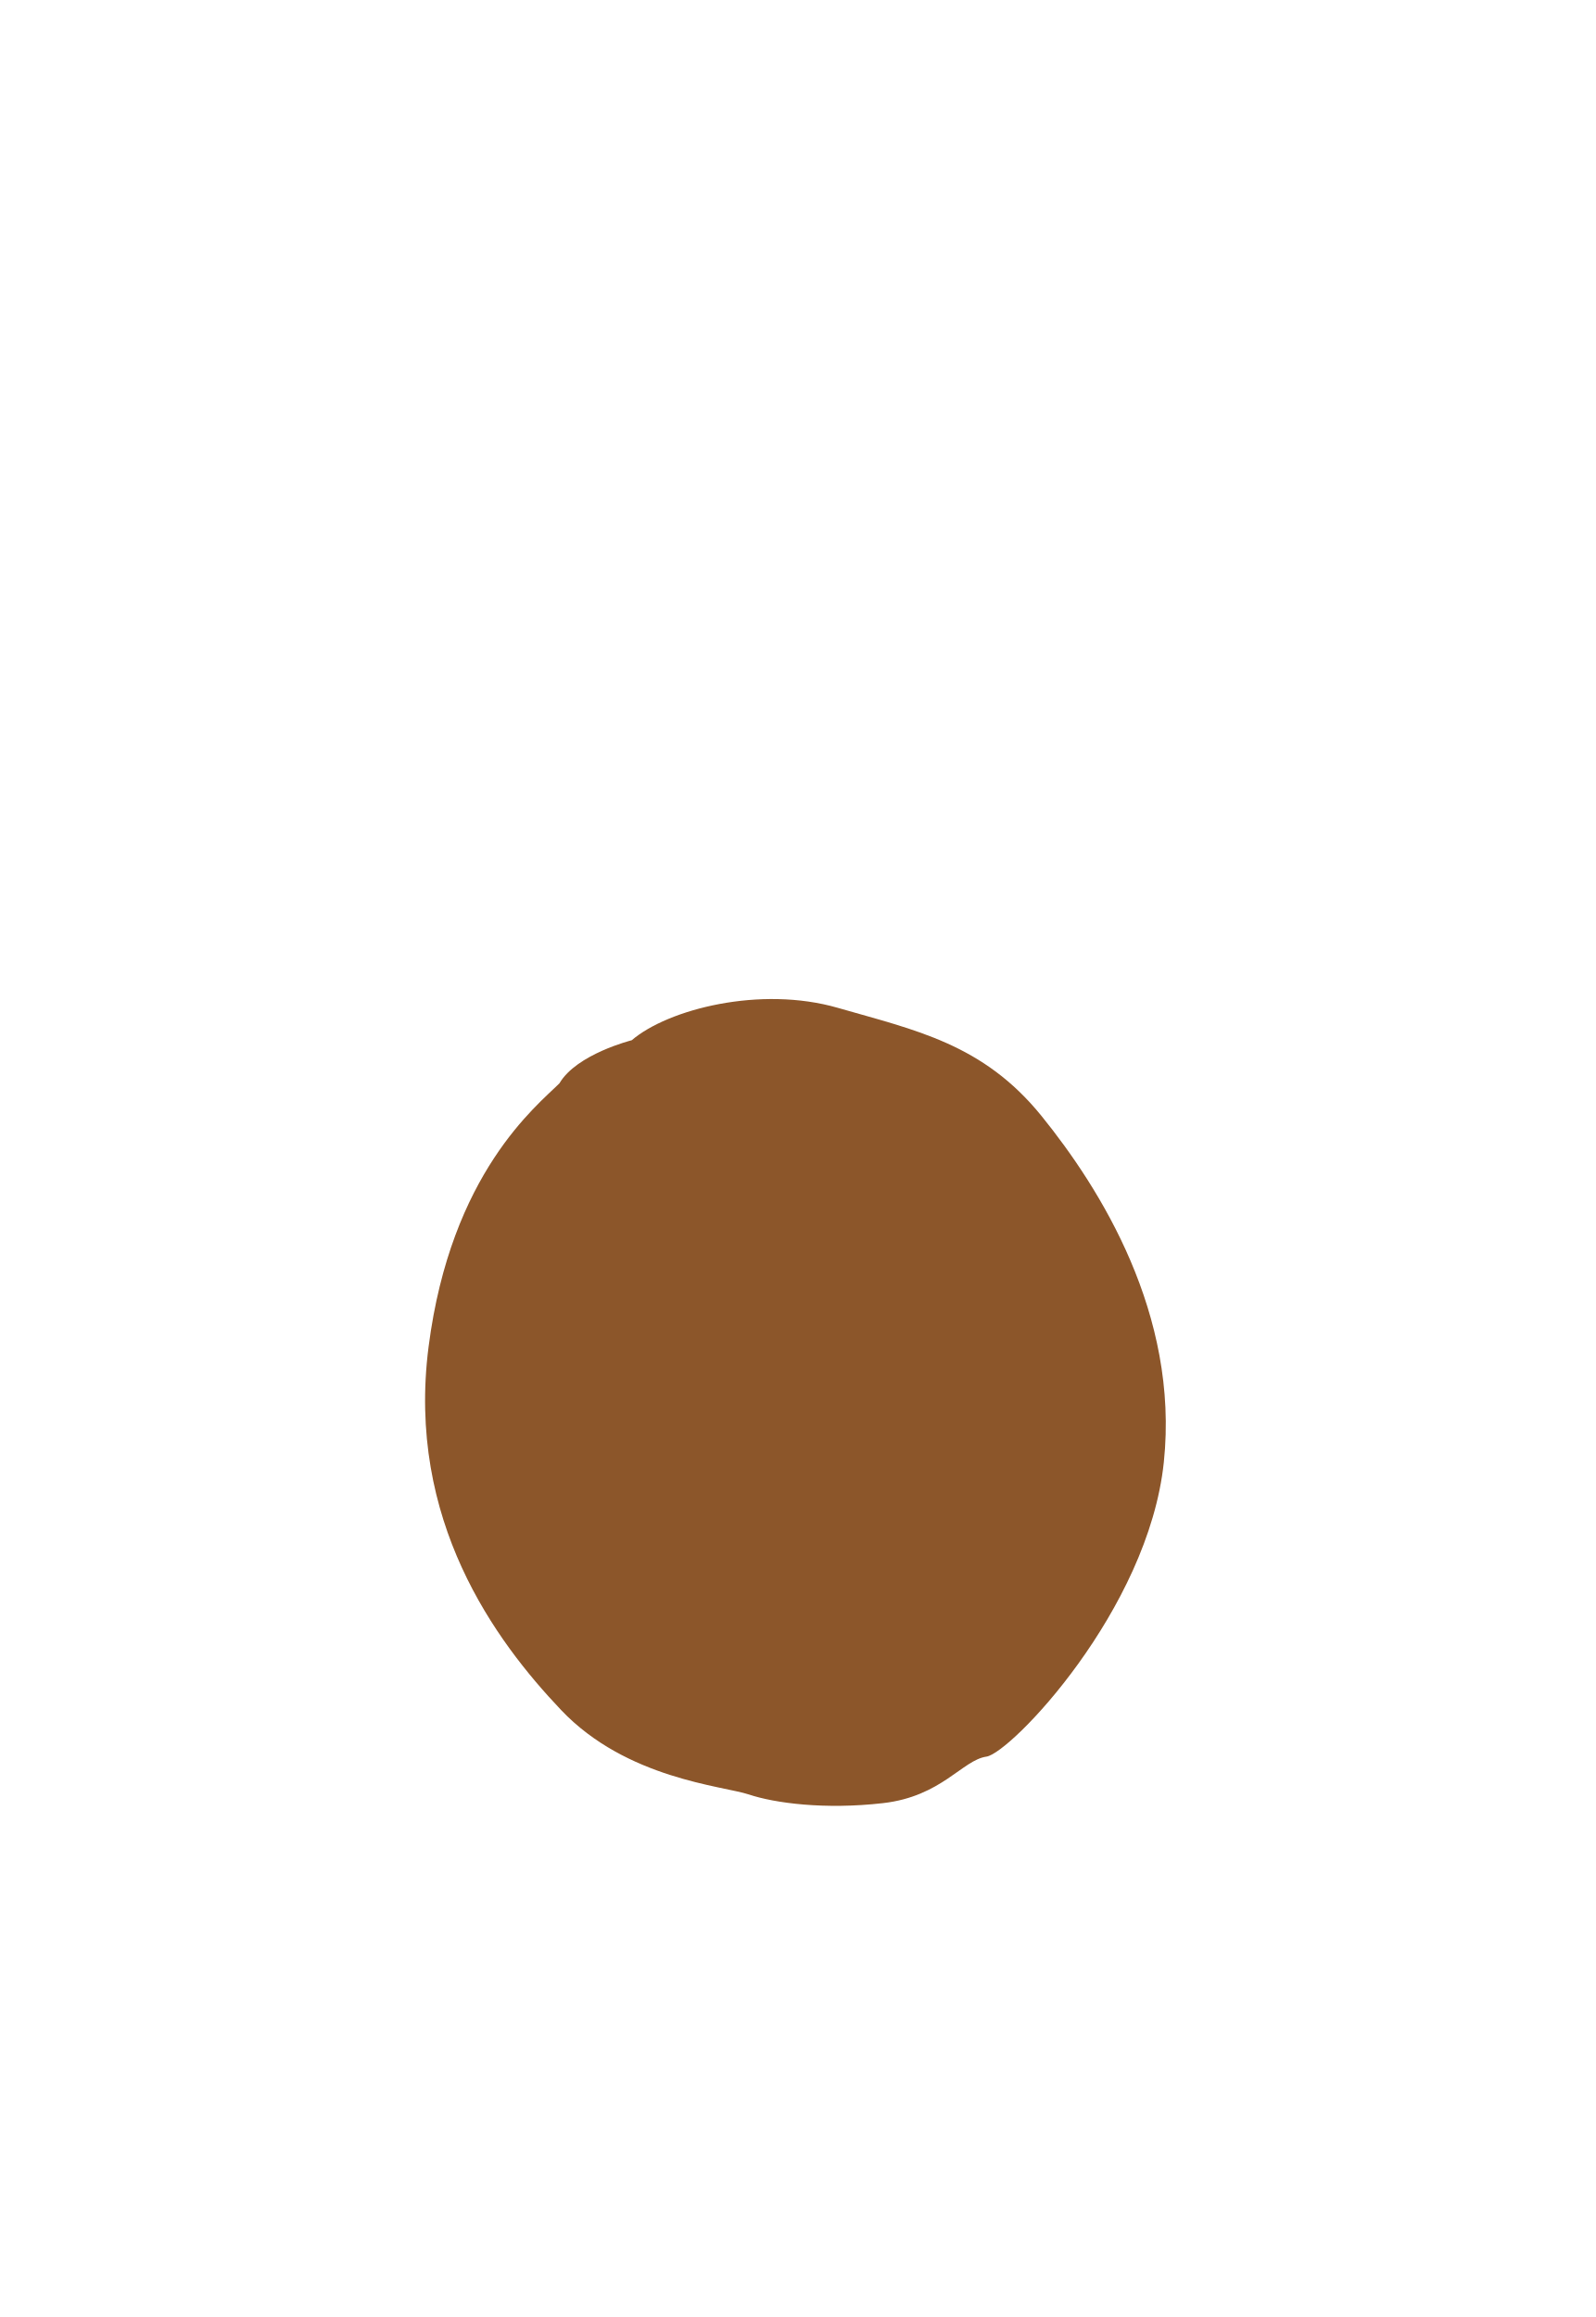
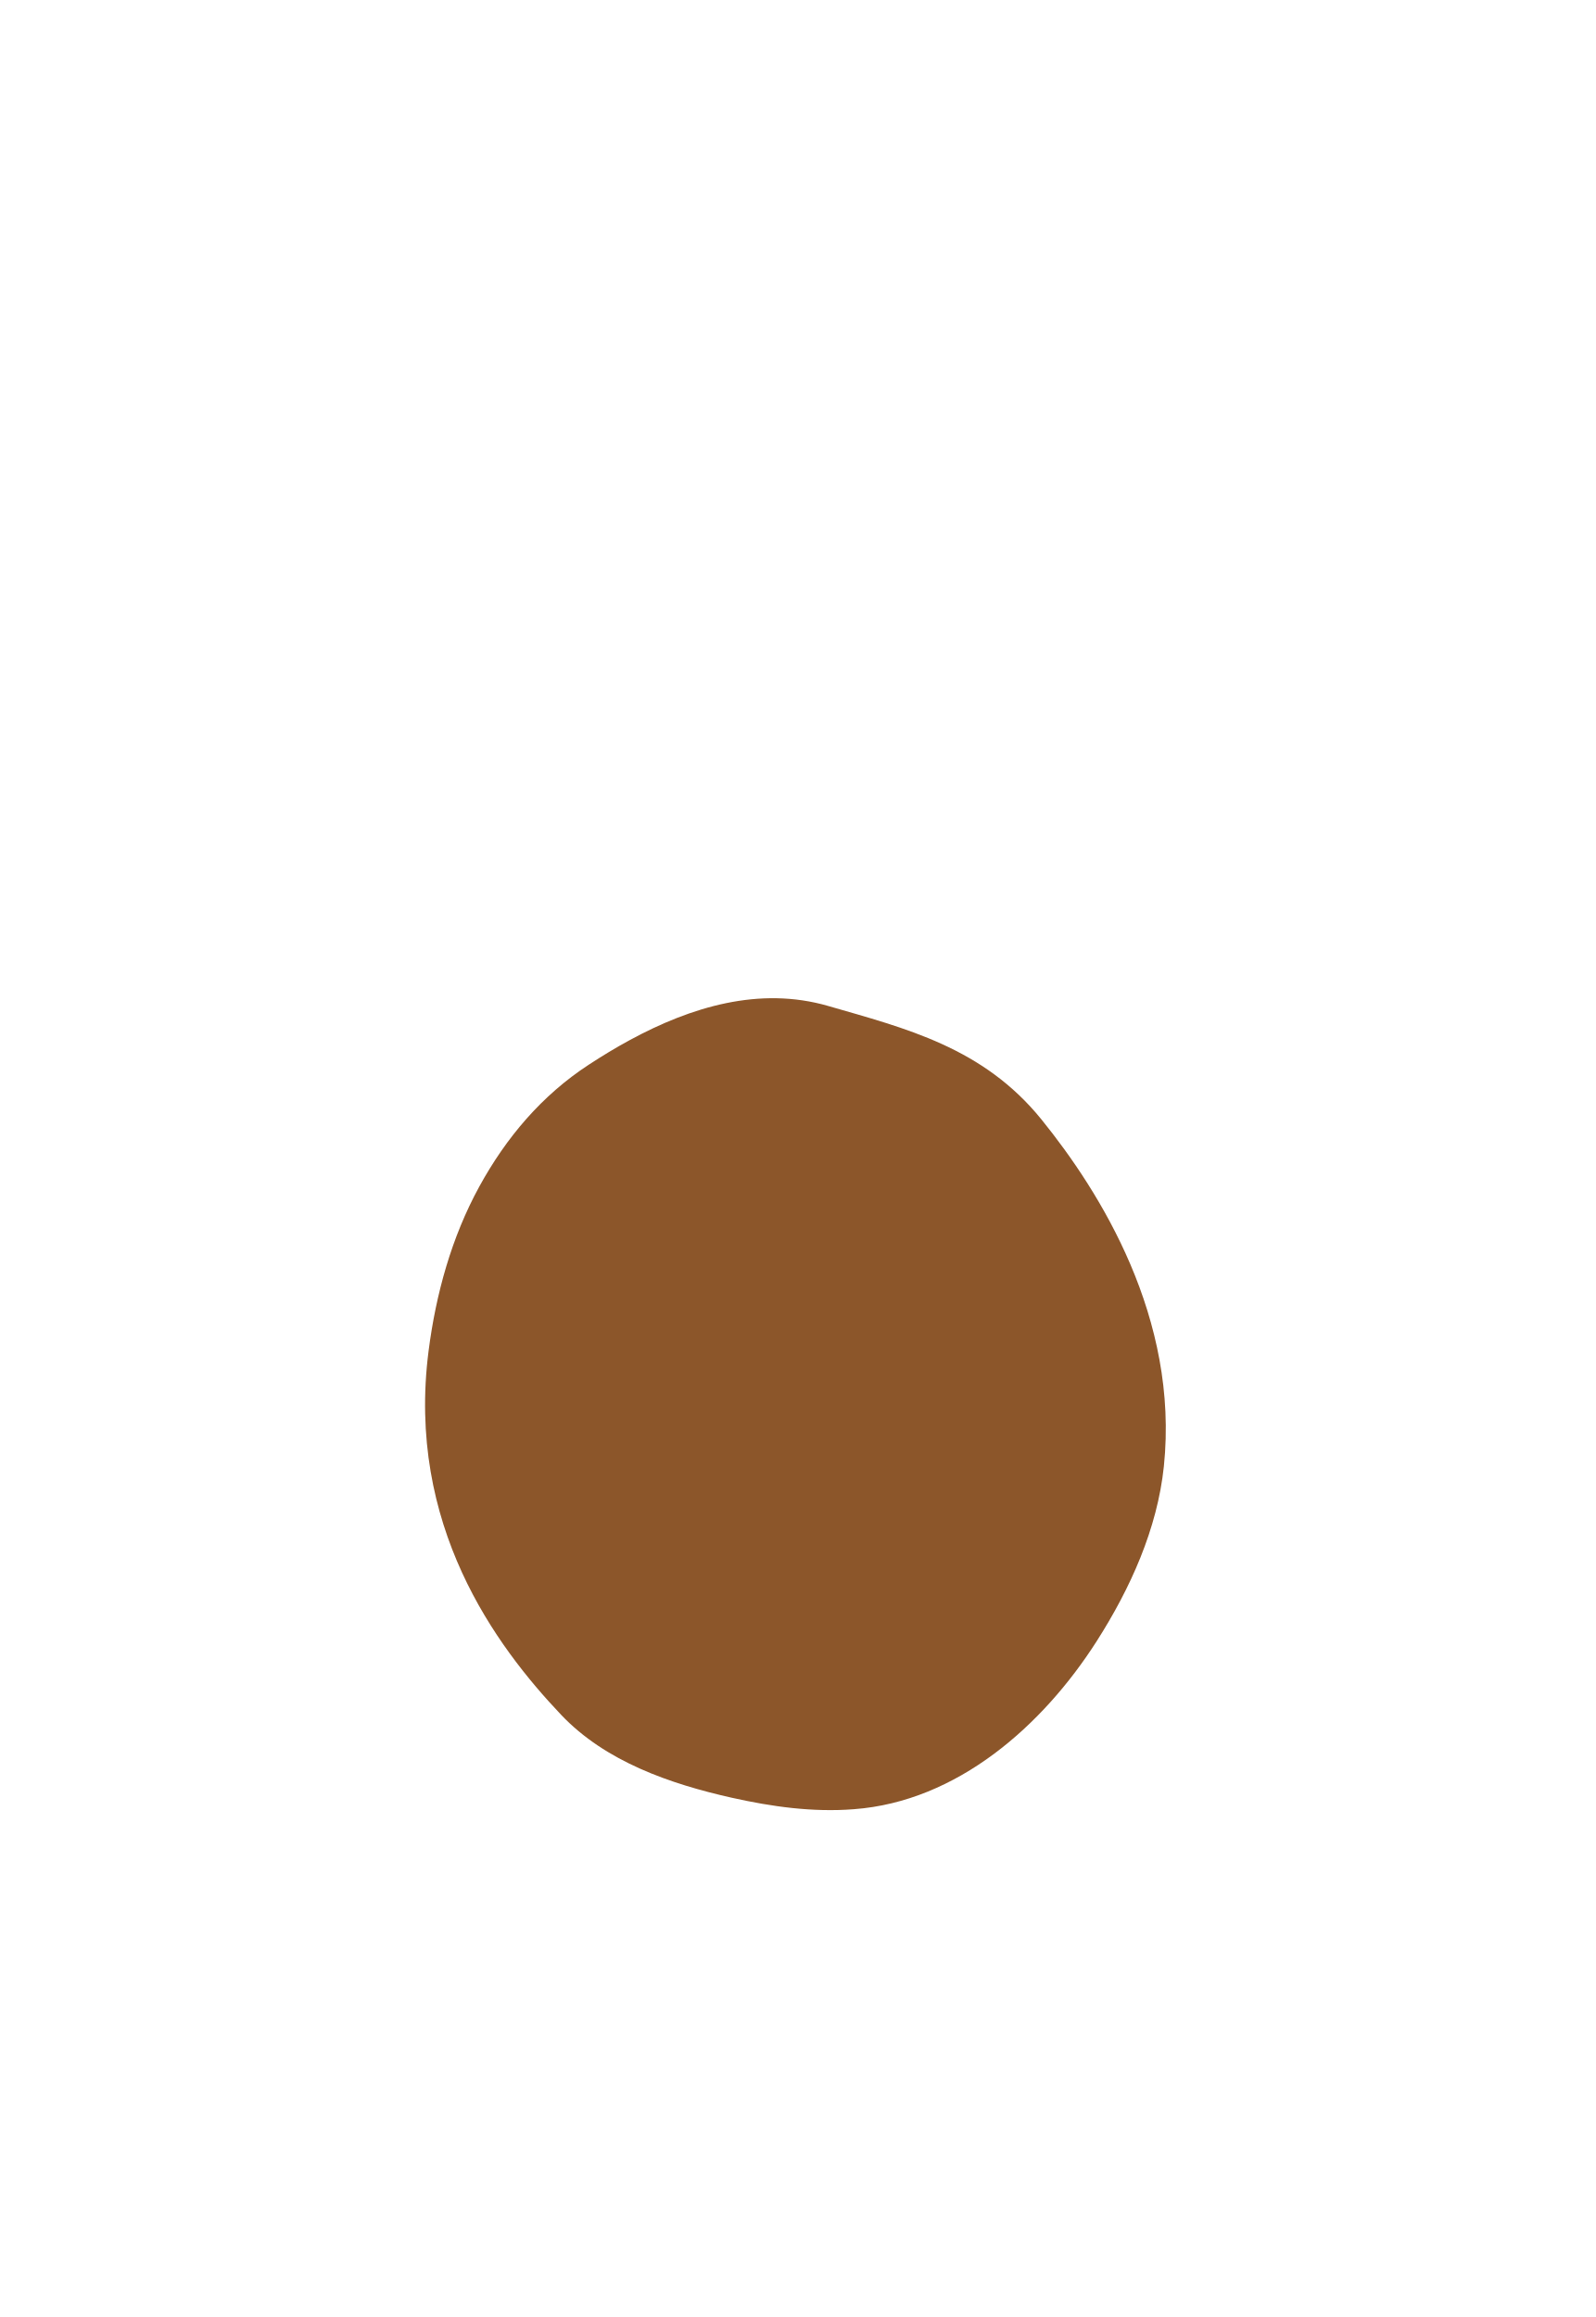
<svg xmlns="http://www.w3.org/2000/svg" id="레이어_1" data-name="레이어 1" viewBox="0 0 416 604">
  <defs>
    <style>.cls-1{fill:#8c562a;}</style>
  </defs>
-   <path class="cls-1" d="M218.41,262.73c-20.2-5.84-44.3.36-53.73,8.44,0,0-14.36,3.59-18.85,11.23-5.84,5.83-28.28,23.34-34.11,68.67s17.5,76.76,34.56,94.72,42.19,19.75,48.93,22,19.75,4,35,2.25,20.65-11.22,26.93-12.12,42.2-38.16,46.24-76.76-16.61-71.37-31.87-90.23S238.61,268.56,218.41,262.73Z" />
+   <path class="cls-1" d="M215.86,262.23c-17.89-5.17-35.79.27-51.69,8.9-3.69,2-7.27,4.18-10.71,6.43-12.24,8-21.53,19-28.51,31.74-7.24,13.21-11.32,28-13.23,42.86-5.84,45.41,17.5,76.89,34.56,94.87,11.56,12.19,28.42,18,44.44,21.6,10.44,2.34,21.17,3.84,31.84,3,27-2,49.27-21.8,63.33-43.82,8.75-13.71,15.79-29.23,17.5-45.56,4-38.67-16.61-71.5-31.87-90.38S236.06,268.08,215.86,262.23Z" />
</svg>
